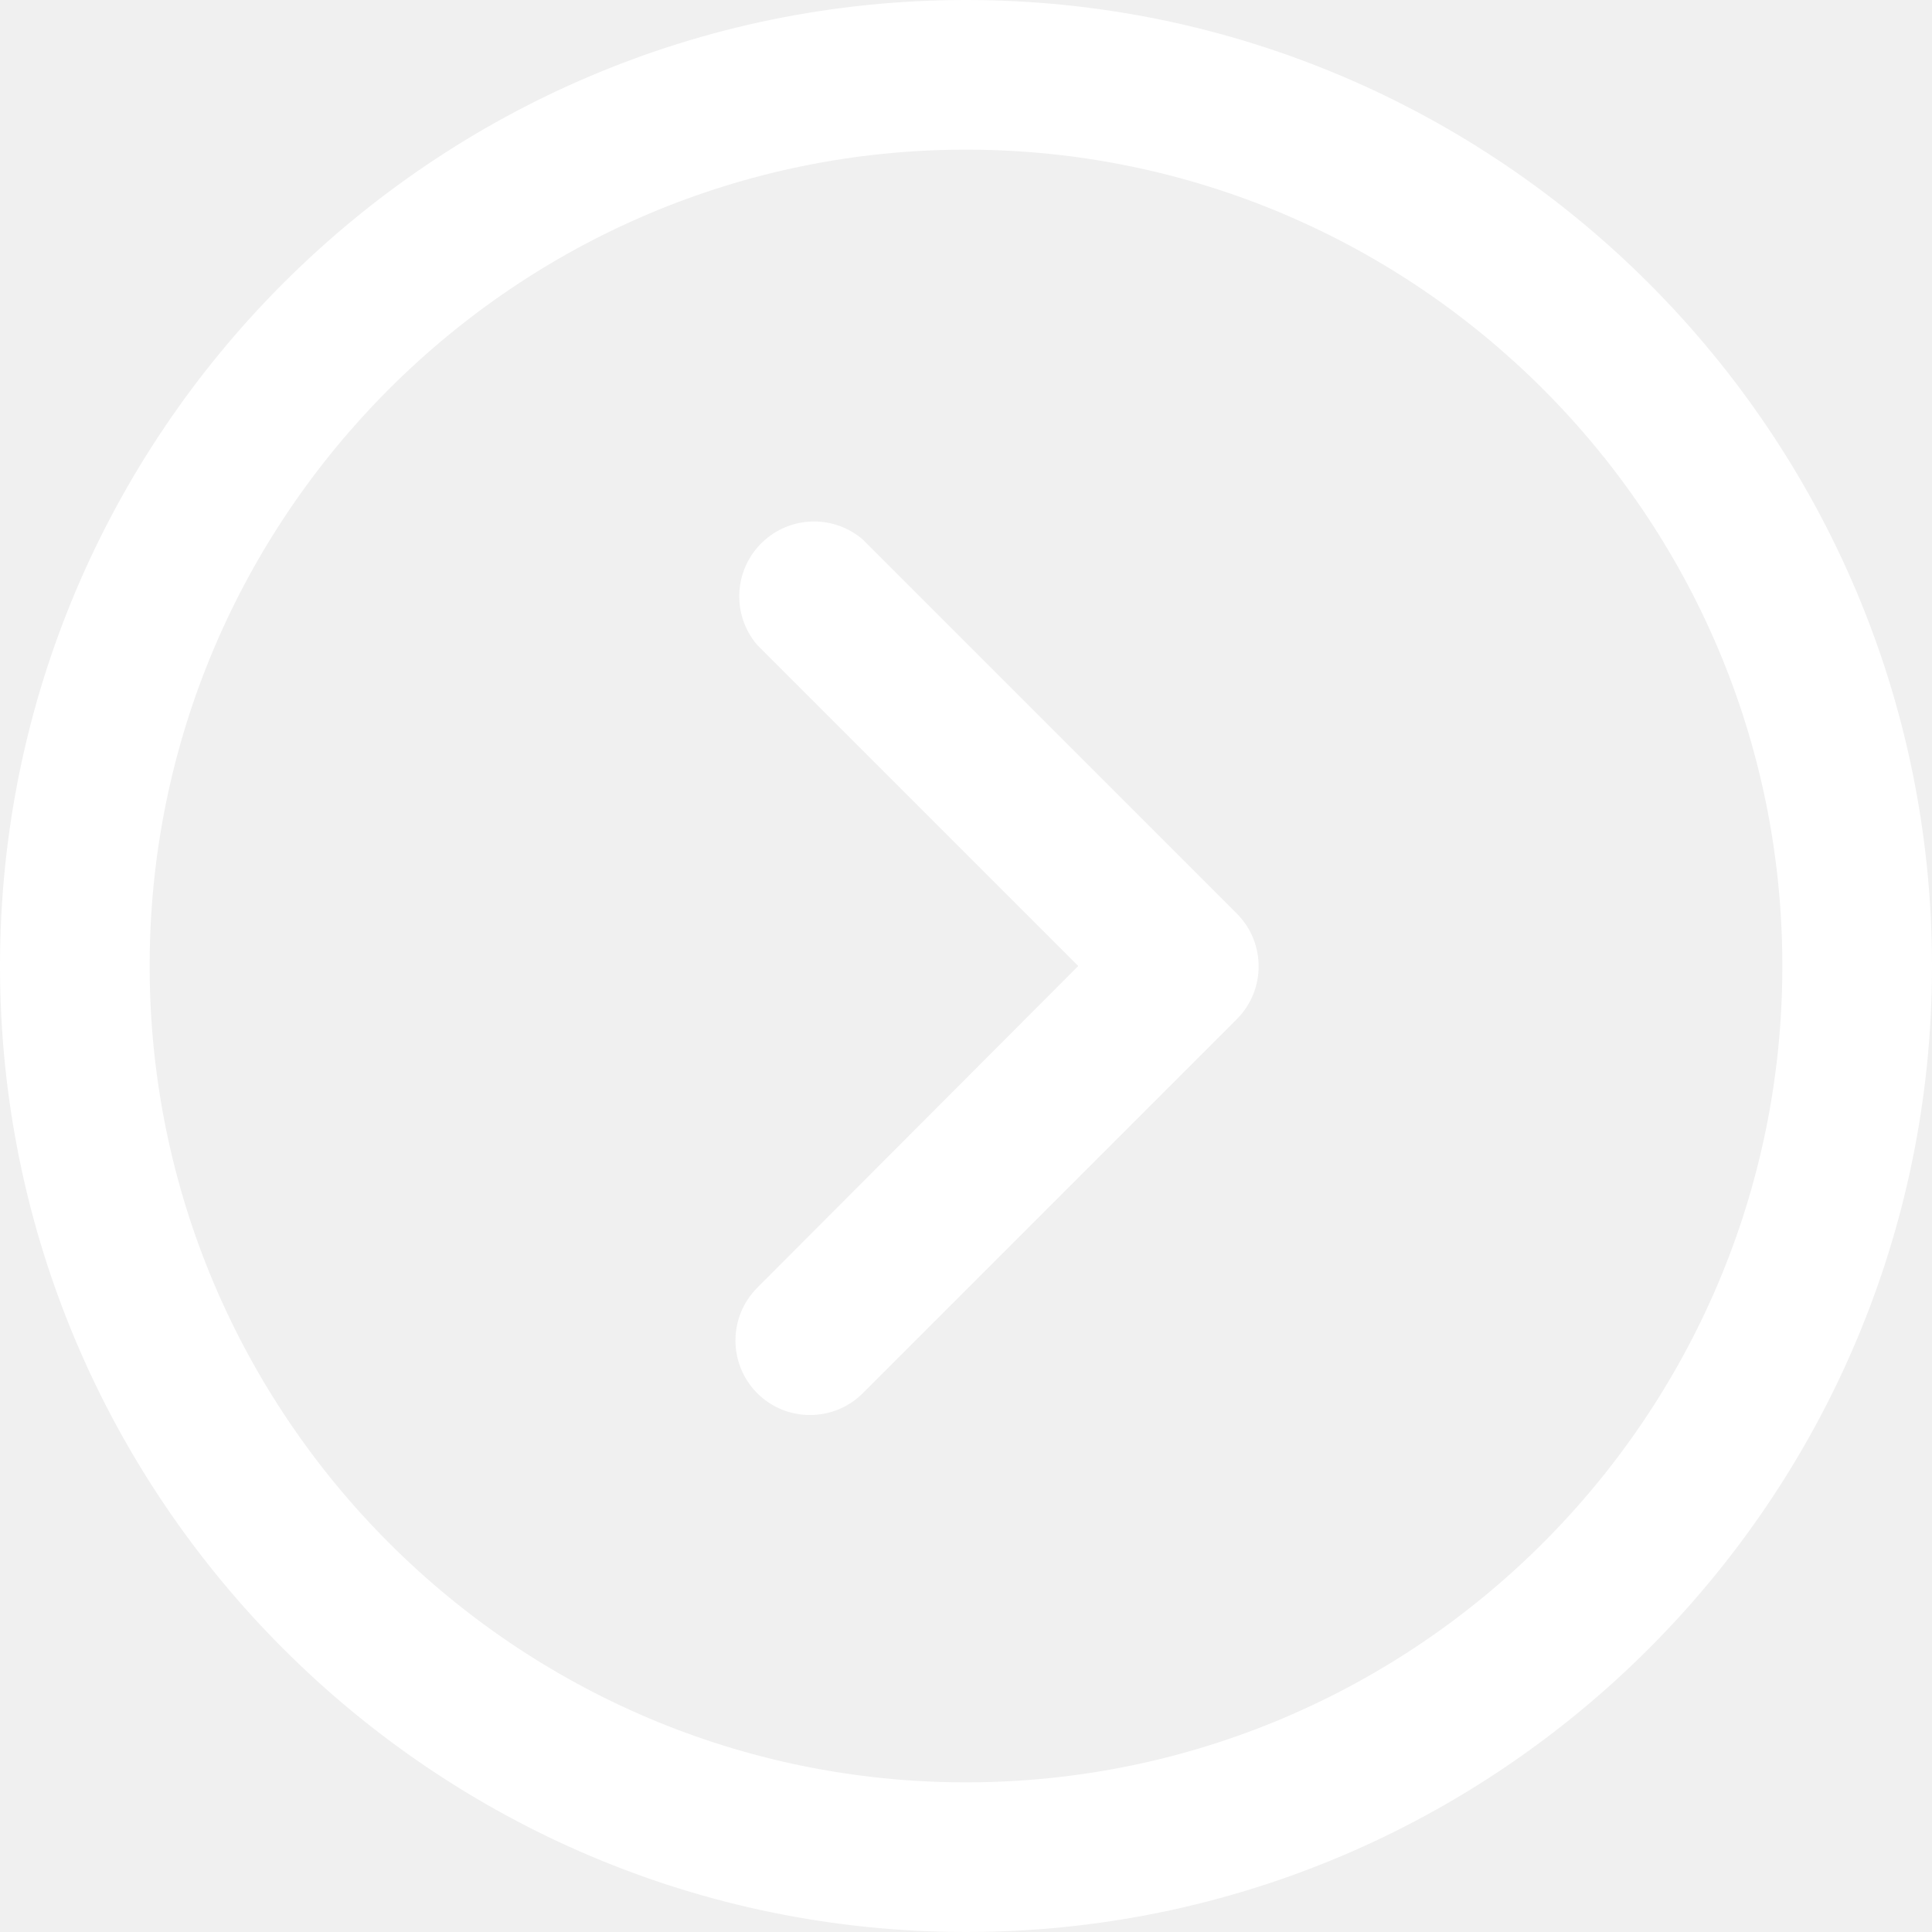
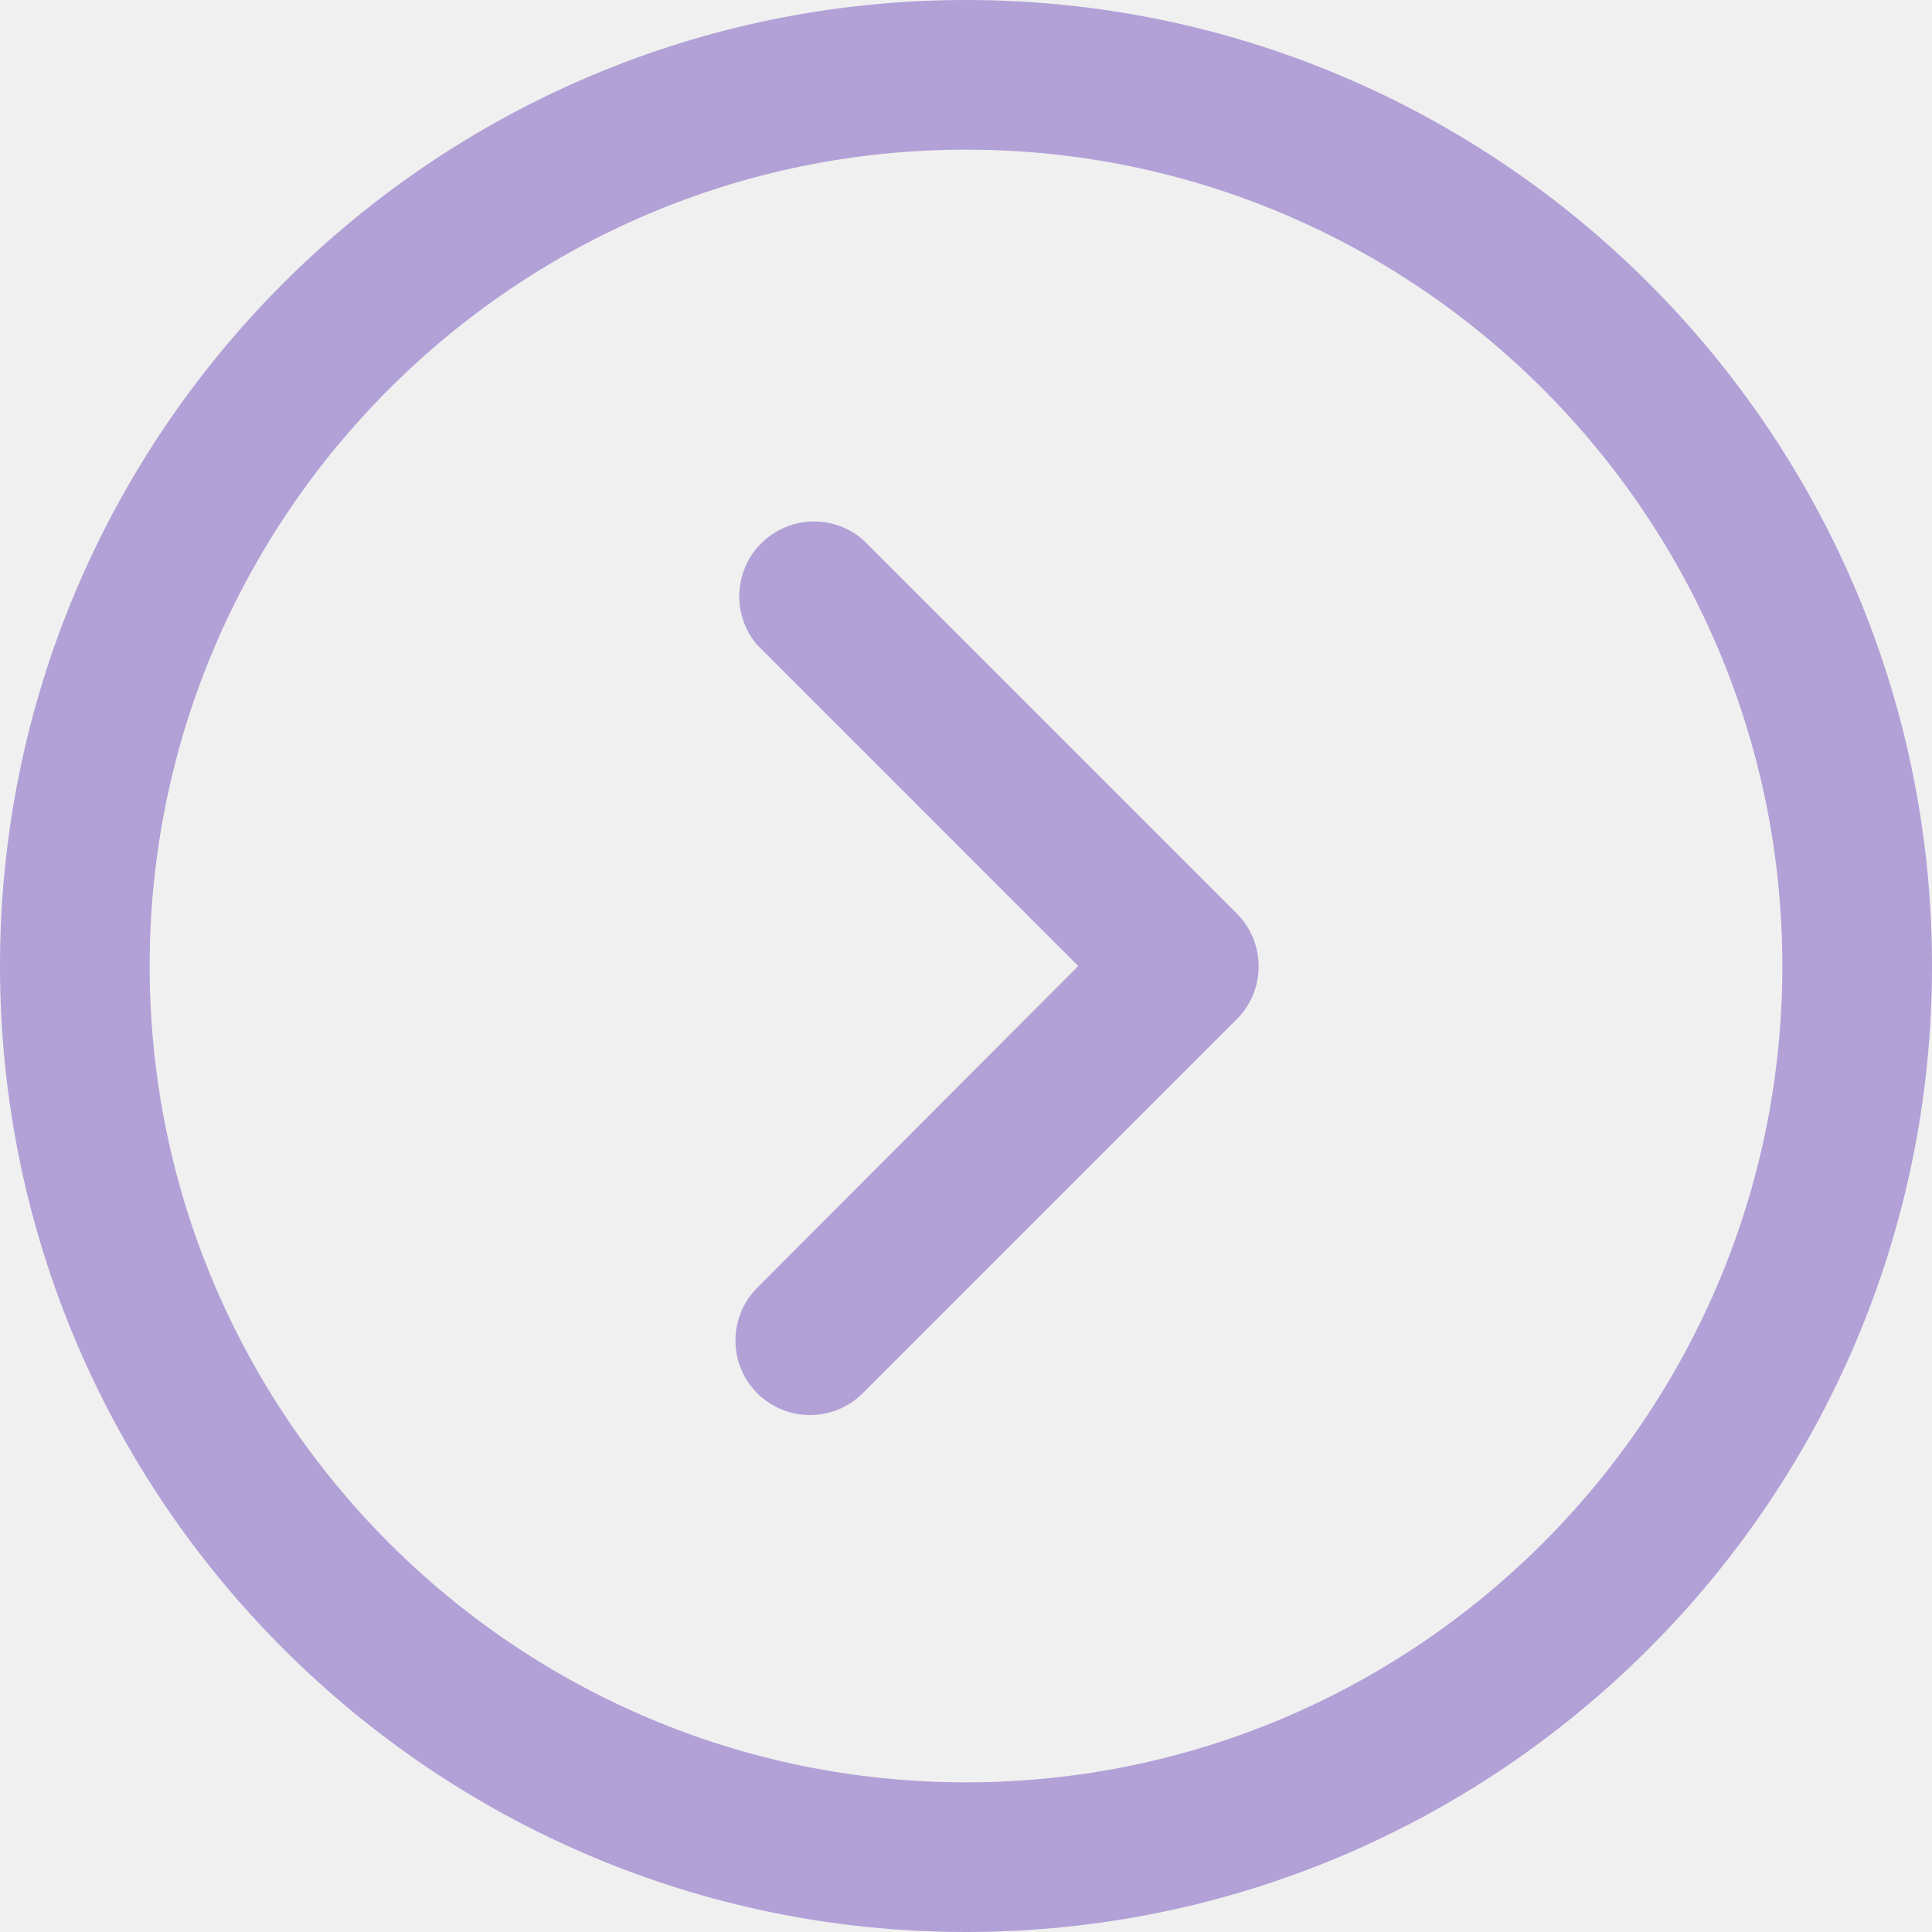
- <svg xmlns="http://www.w3.org/2000/svg" width="512" height="512" fill="none">
-   <path d="M512 256C512 114.833 397.167 0 256 0S0 114.833 0 256s114.853 256 256 256 256-114.833 256-256zm-472.341 0c0-119.275 97.046-216.341 216.341-216.341S472.341 136.725 472.341 256c0 119.295-97.046 216.341-216.341 216.341S39.659 375.275 39.659 256z" fill="#fff" />
-   <path d="M228.635 369.227l99.148-99.148c7.694-7.734 7.694-20.226 0-27.96l-99.148-99.148c-7.416-6.365-18.382-6.365-25.798 0-8.309 7.119-9.28 19.651-2.161 27.96L285.744 256l-85.069 85.267c-7.694 7.734-7.694 20.226 0 27.96 7.734 7.694 20.227 7.694 27.96 0z" fill="#fff" />
+ <svg xmlns="http://www.w3.org/2000/svg" width="512" height="512" viewBox="0 0 512 512" fill="none">
+   <path d="M512 256C512 114.833 397.167 0 256 0C114.833 0 0 114.833 0 256C0 397.167 114.853 512 256 512C397.147 512 512 397.167 512 256ZM39.659 256C39.659 136.725 136.705 39.659 256 39.659C375.295 39.659 472.341 136.725 472.341 256C472.341 375.295 375.295 472.341 256 472.341C136.705 472.341 39.659 375.275 39.659 256V256Z" fill="#B1A1D7" />
+   <path d="M228.635 369.227L327.783 270.079C335.477 262.345 335.477 249.853 327.783 242.119L228.635 142.971C221.219 136.606 210.253 136.606 202.837 142.971C194.528 150.09 193.557 162.622 200.676 170.931L285.744 256L200.675 341.267C192.981 349.001 192.981 361.493 200.675 369.227C208.409 376.921 220.902 376.921 228.635 369.227V369.227Z" fill="#B1A1D7" />
</svg>
